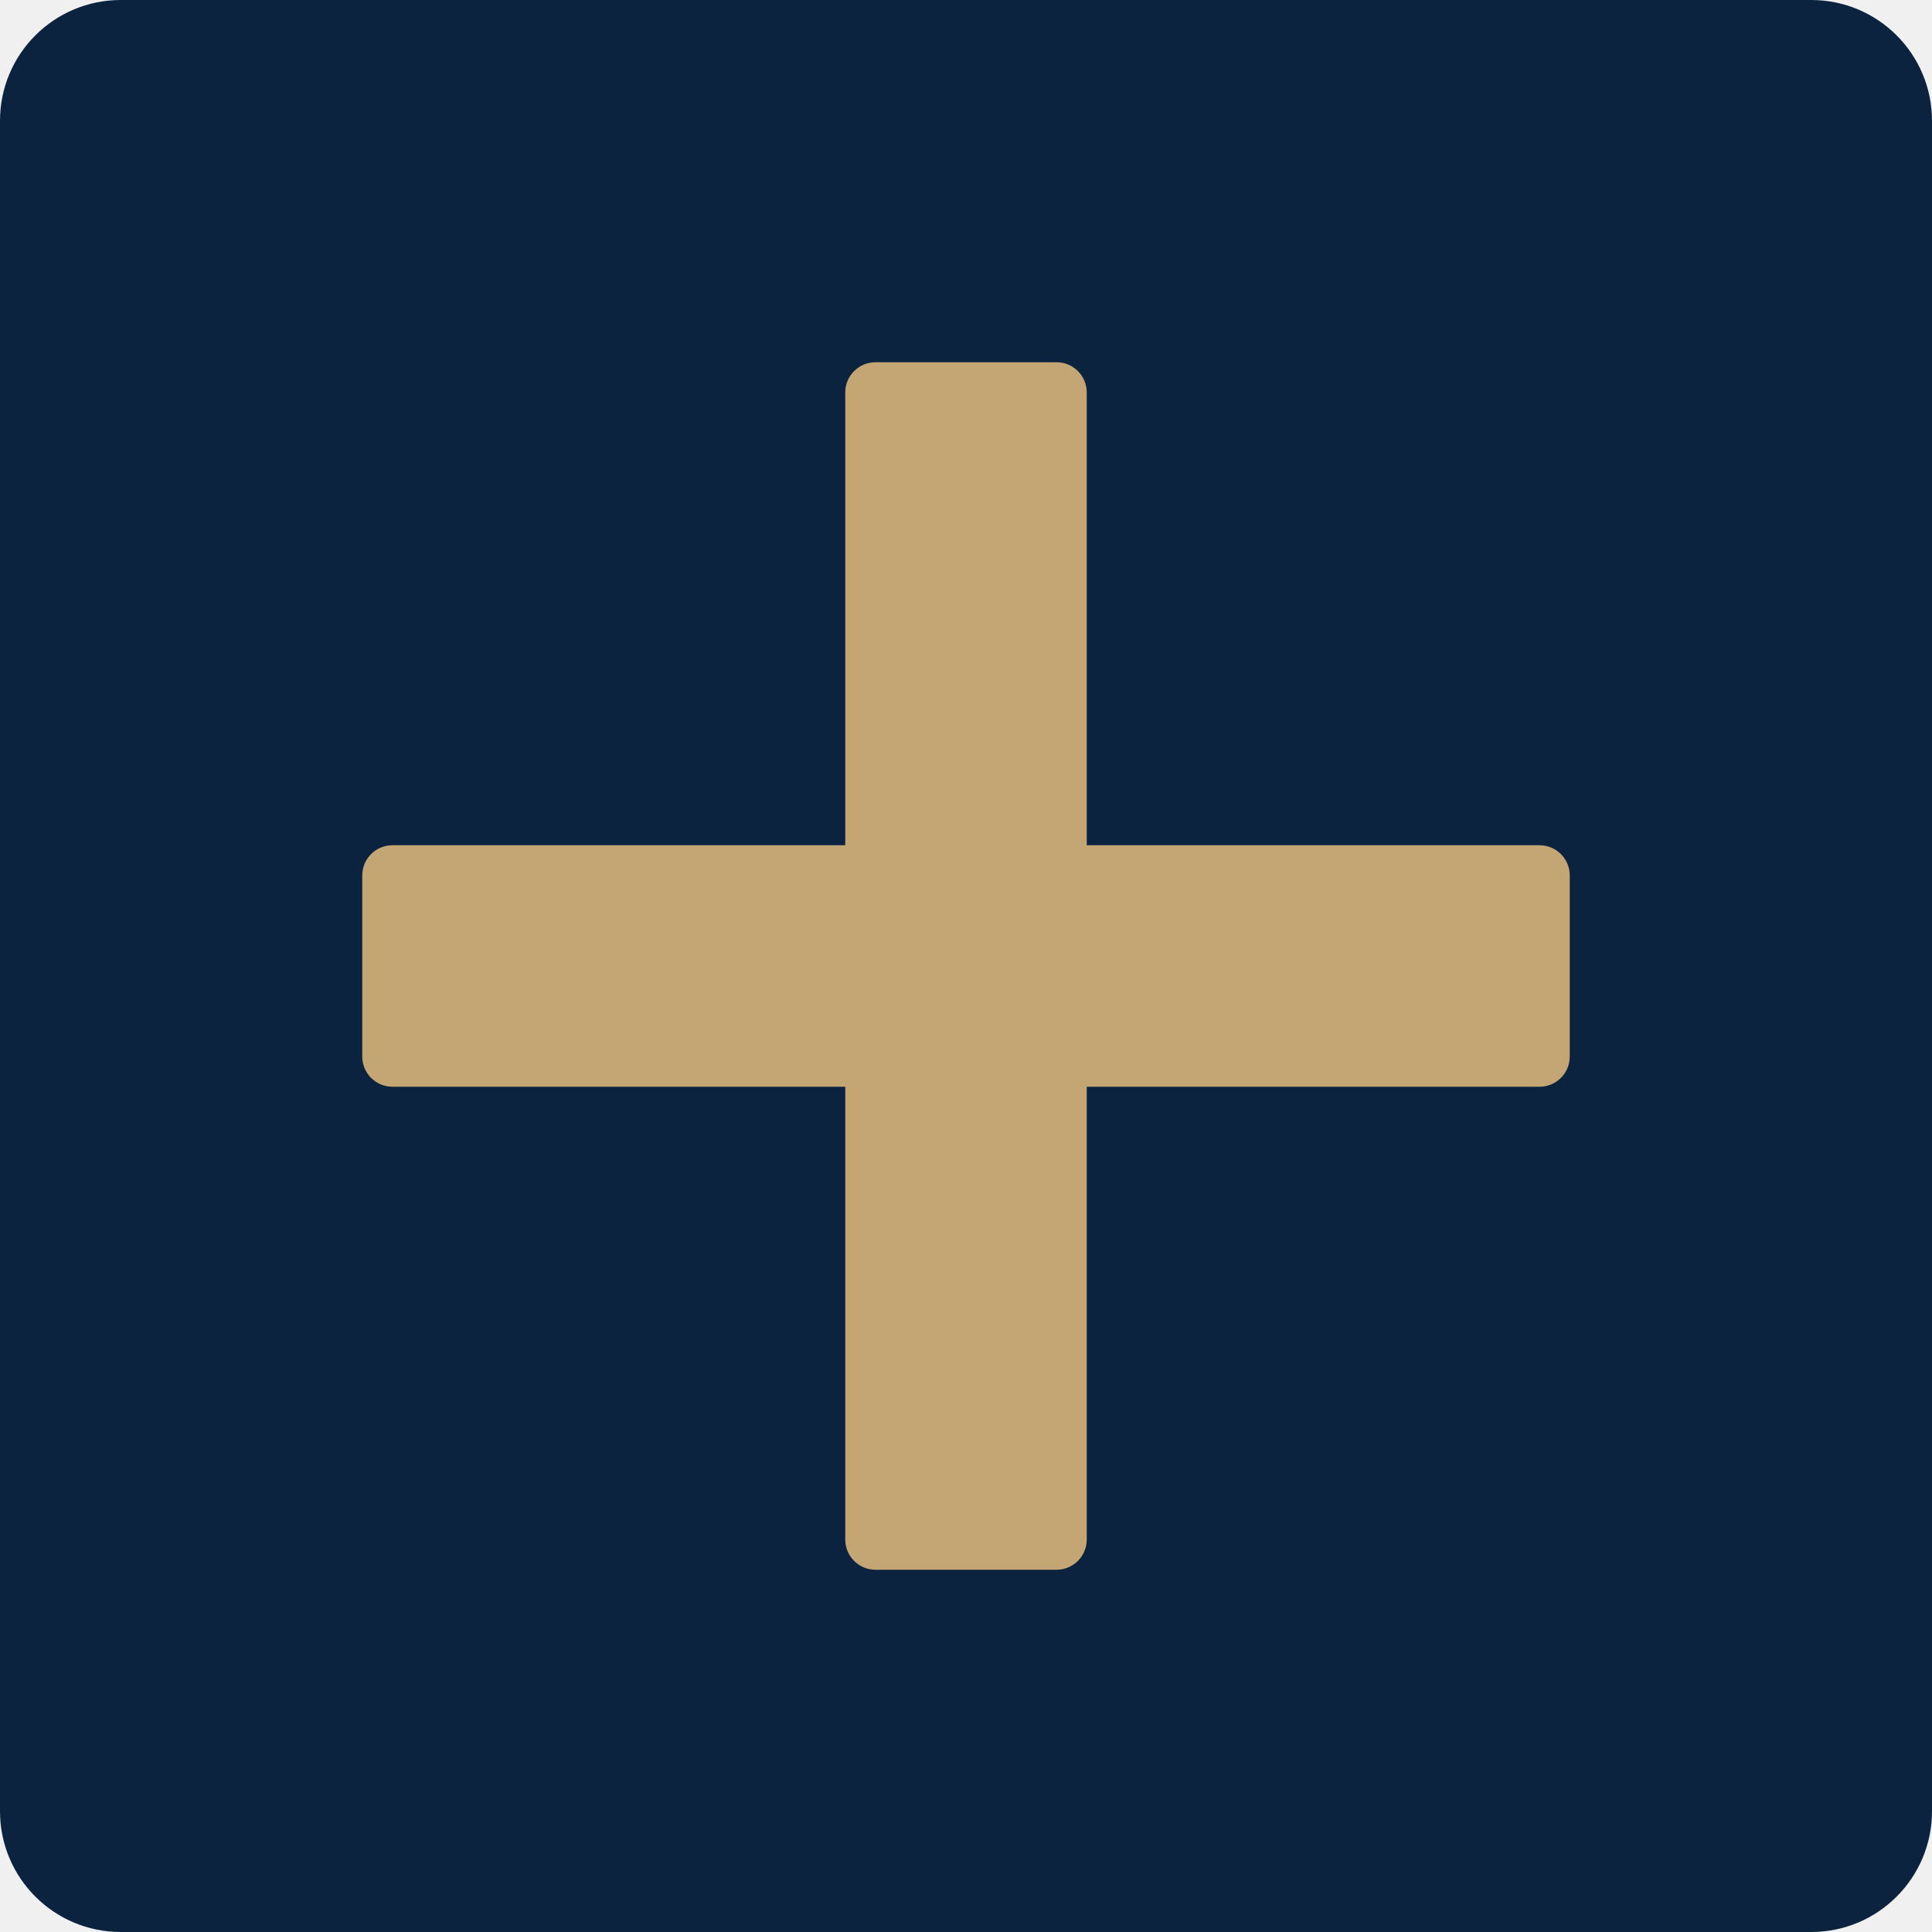
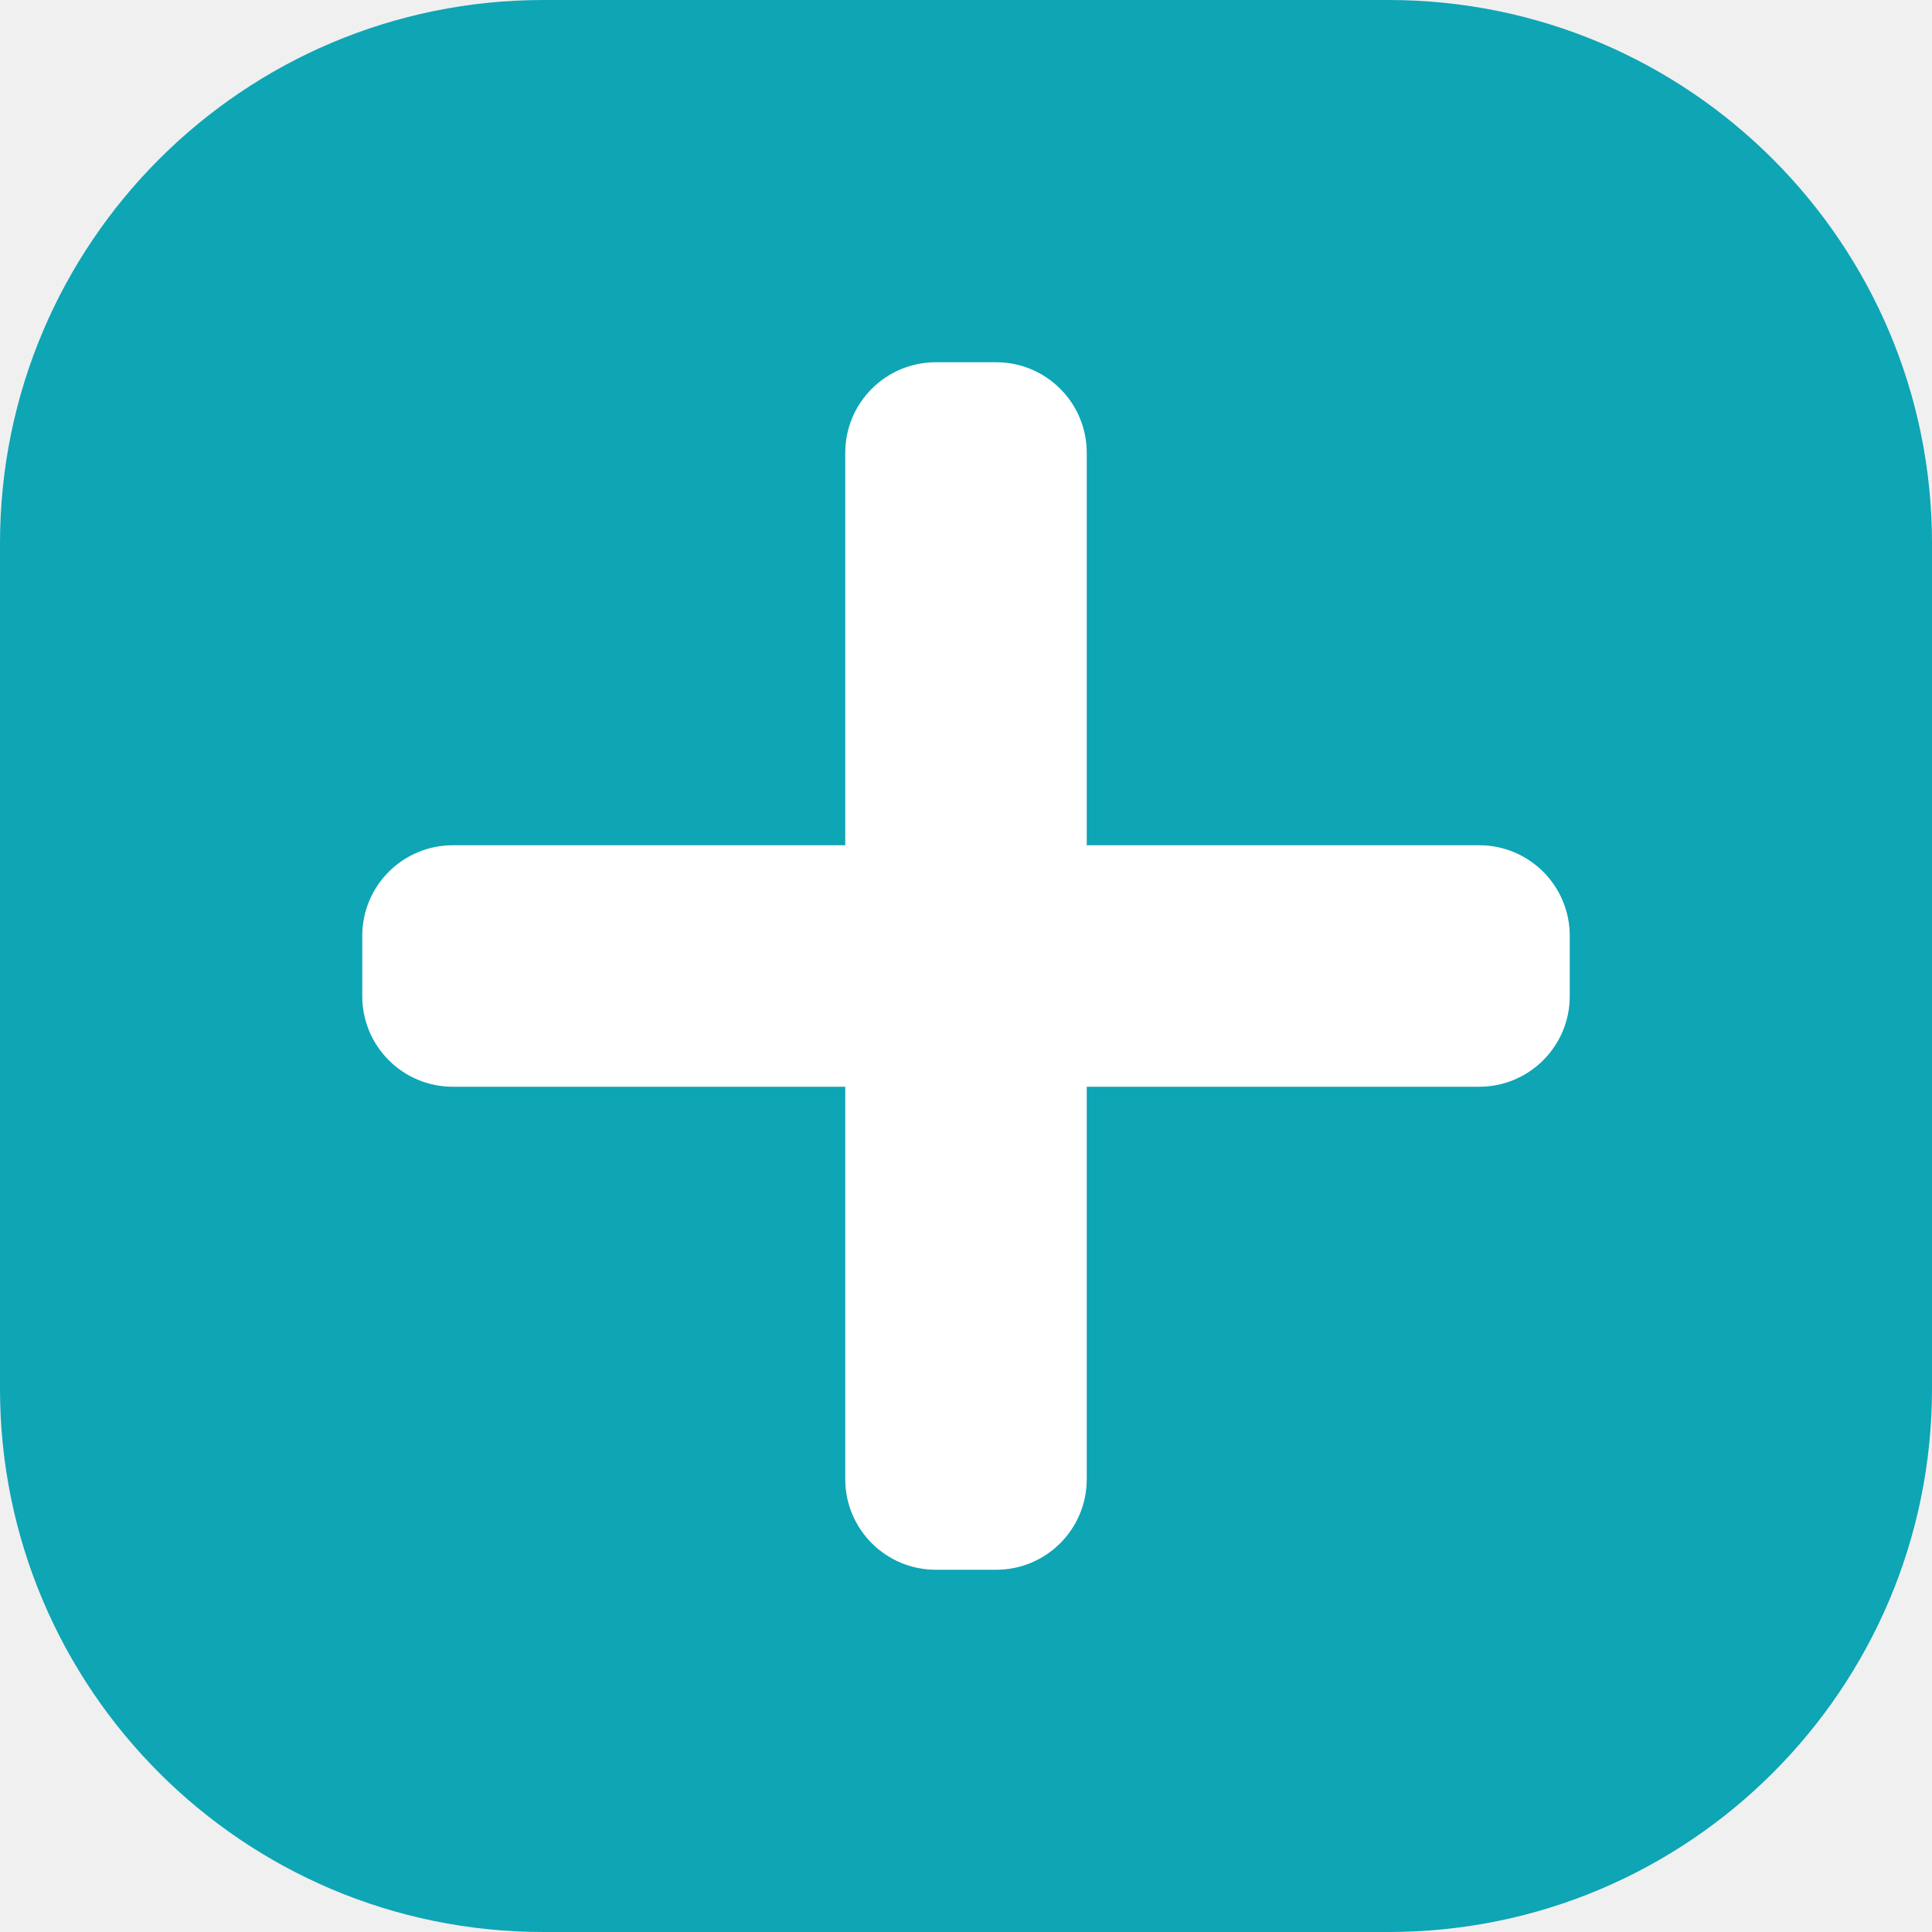
<svg xmlns="http://www.w3.org/2000/svg" viewBox="0 0 64 64" fill="none">
-   <rect width="64" height="64" rx="4" fill="#0C2340" />
-   <rect x="28" y="12" width="8" height="40" rx="1" fill="#C4A574" />
-   <rect x="12" y="28" width="40" height="8" rx="1" fill="#C4A574" />
+   <rect width="64" height="64" rx="18" fill="#0EA5B5" />
+   <rect x="28" y="12" width="8" height="40" rx="3" fill="#FFFFFF" />
+   <rect x="12" y="28" width="40" height="8" rx="3" fill="#FFFFFF" />
</svg>
